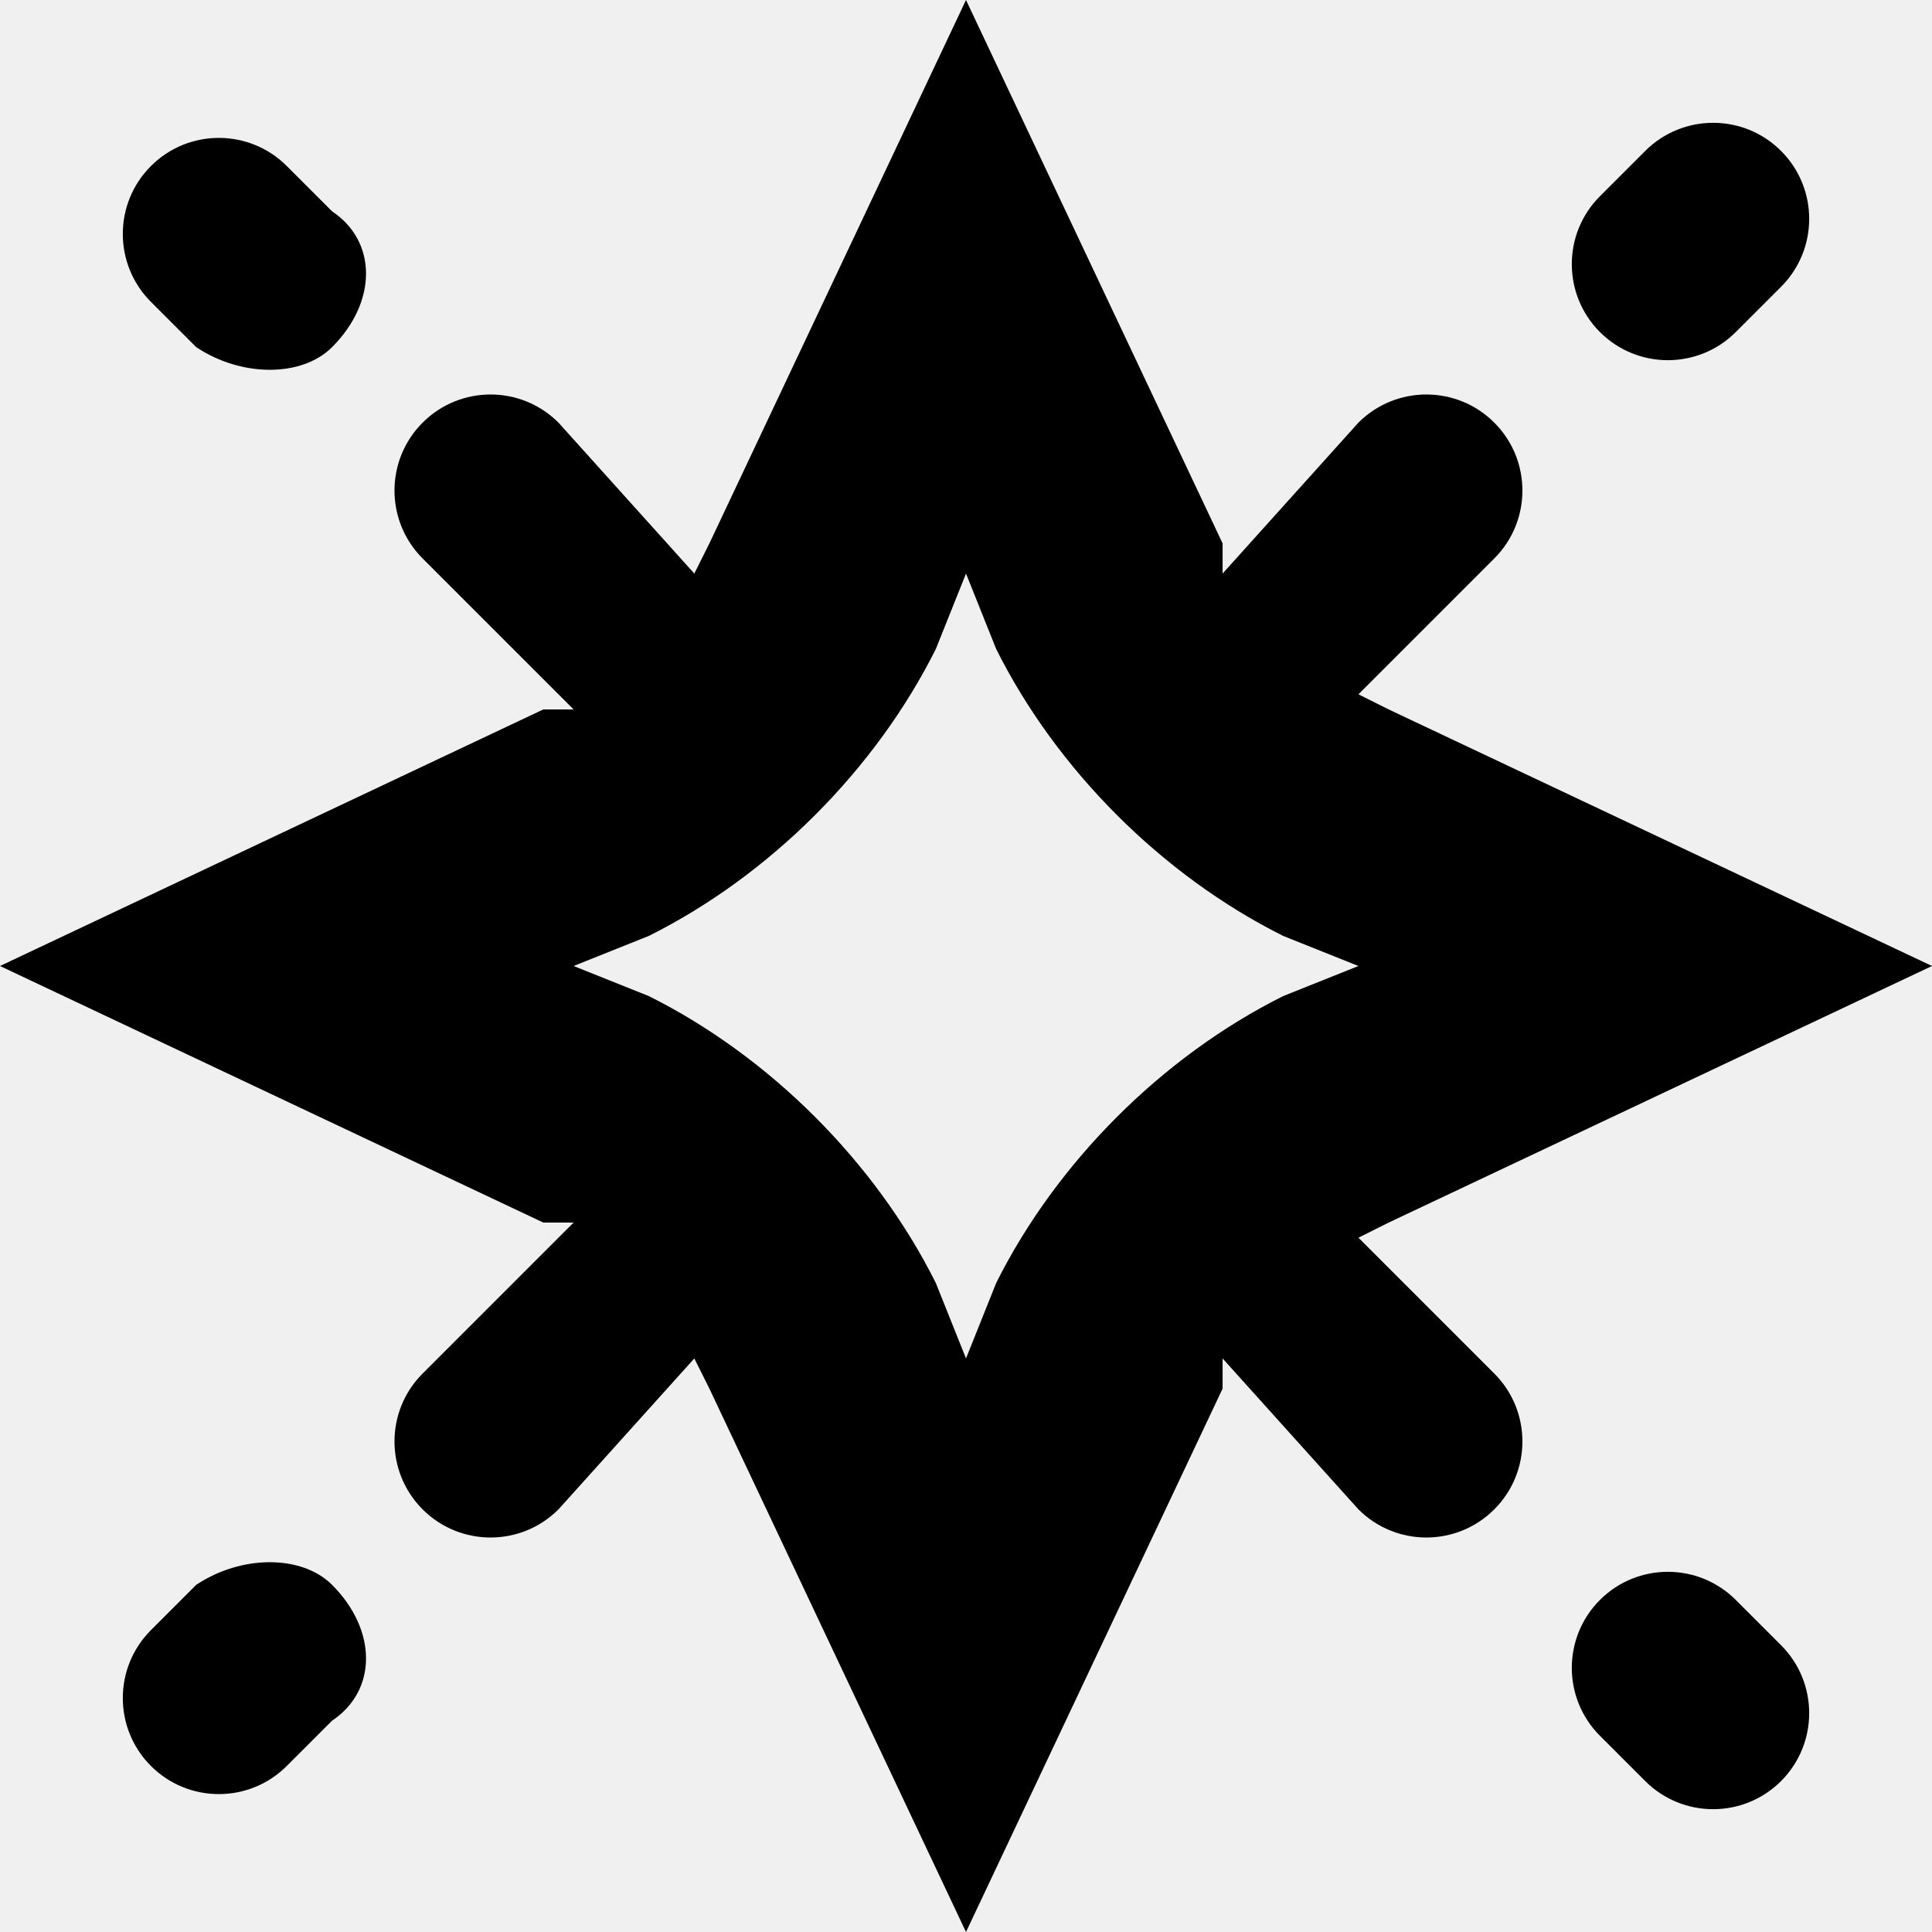
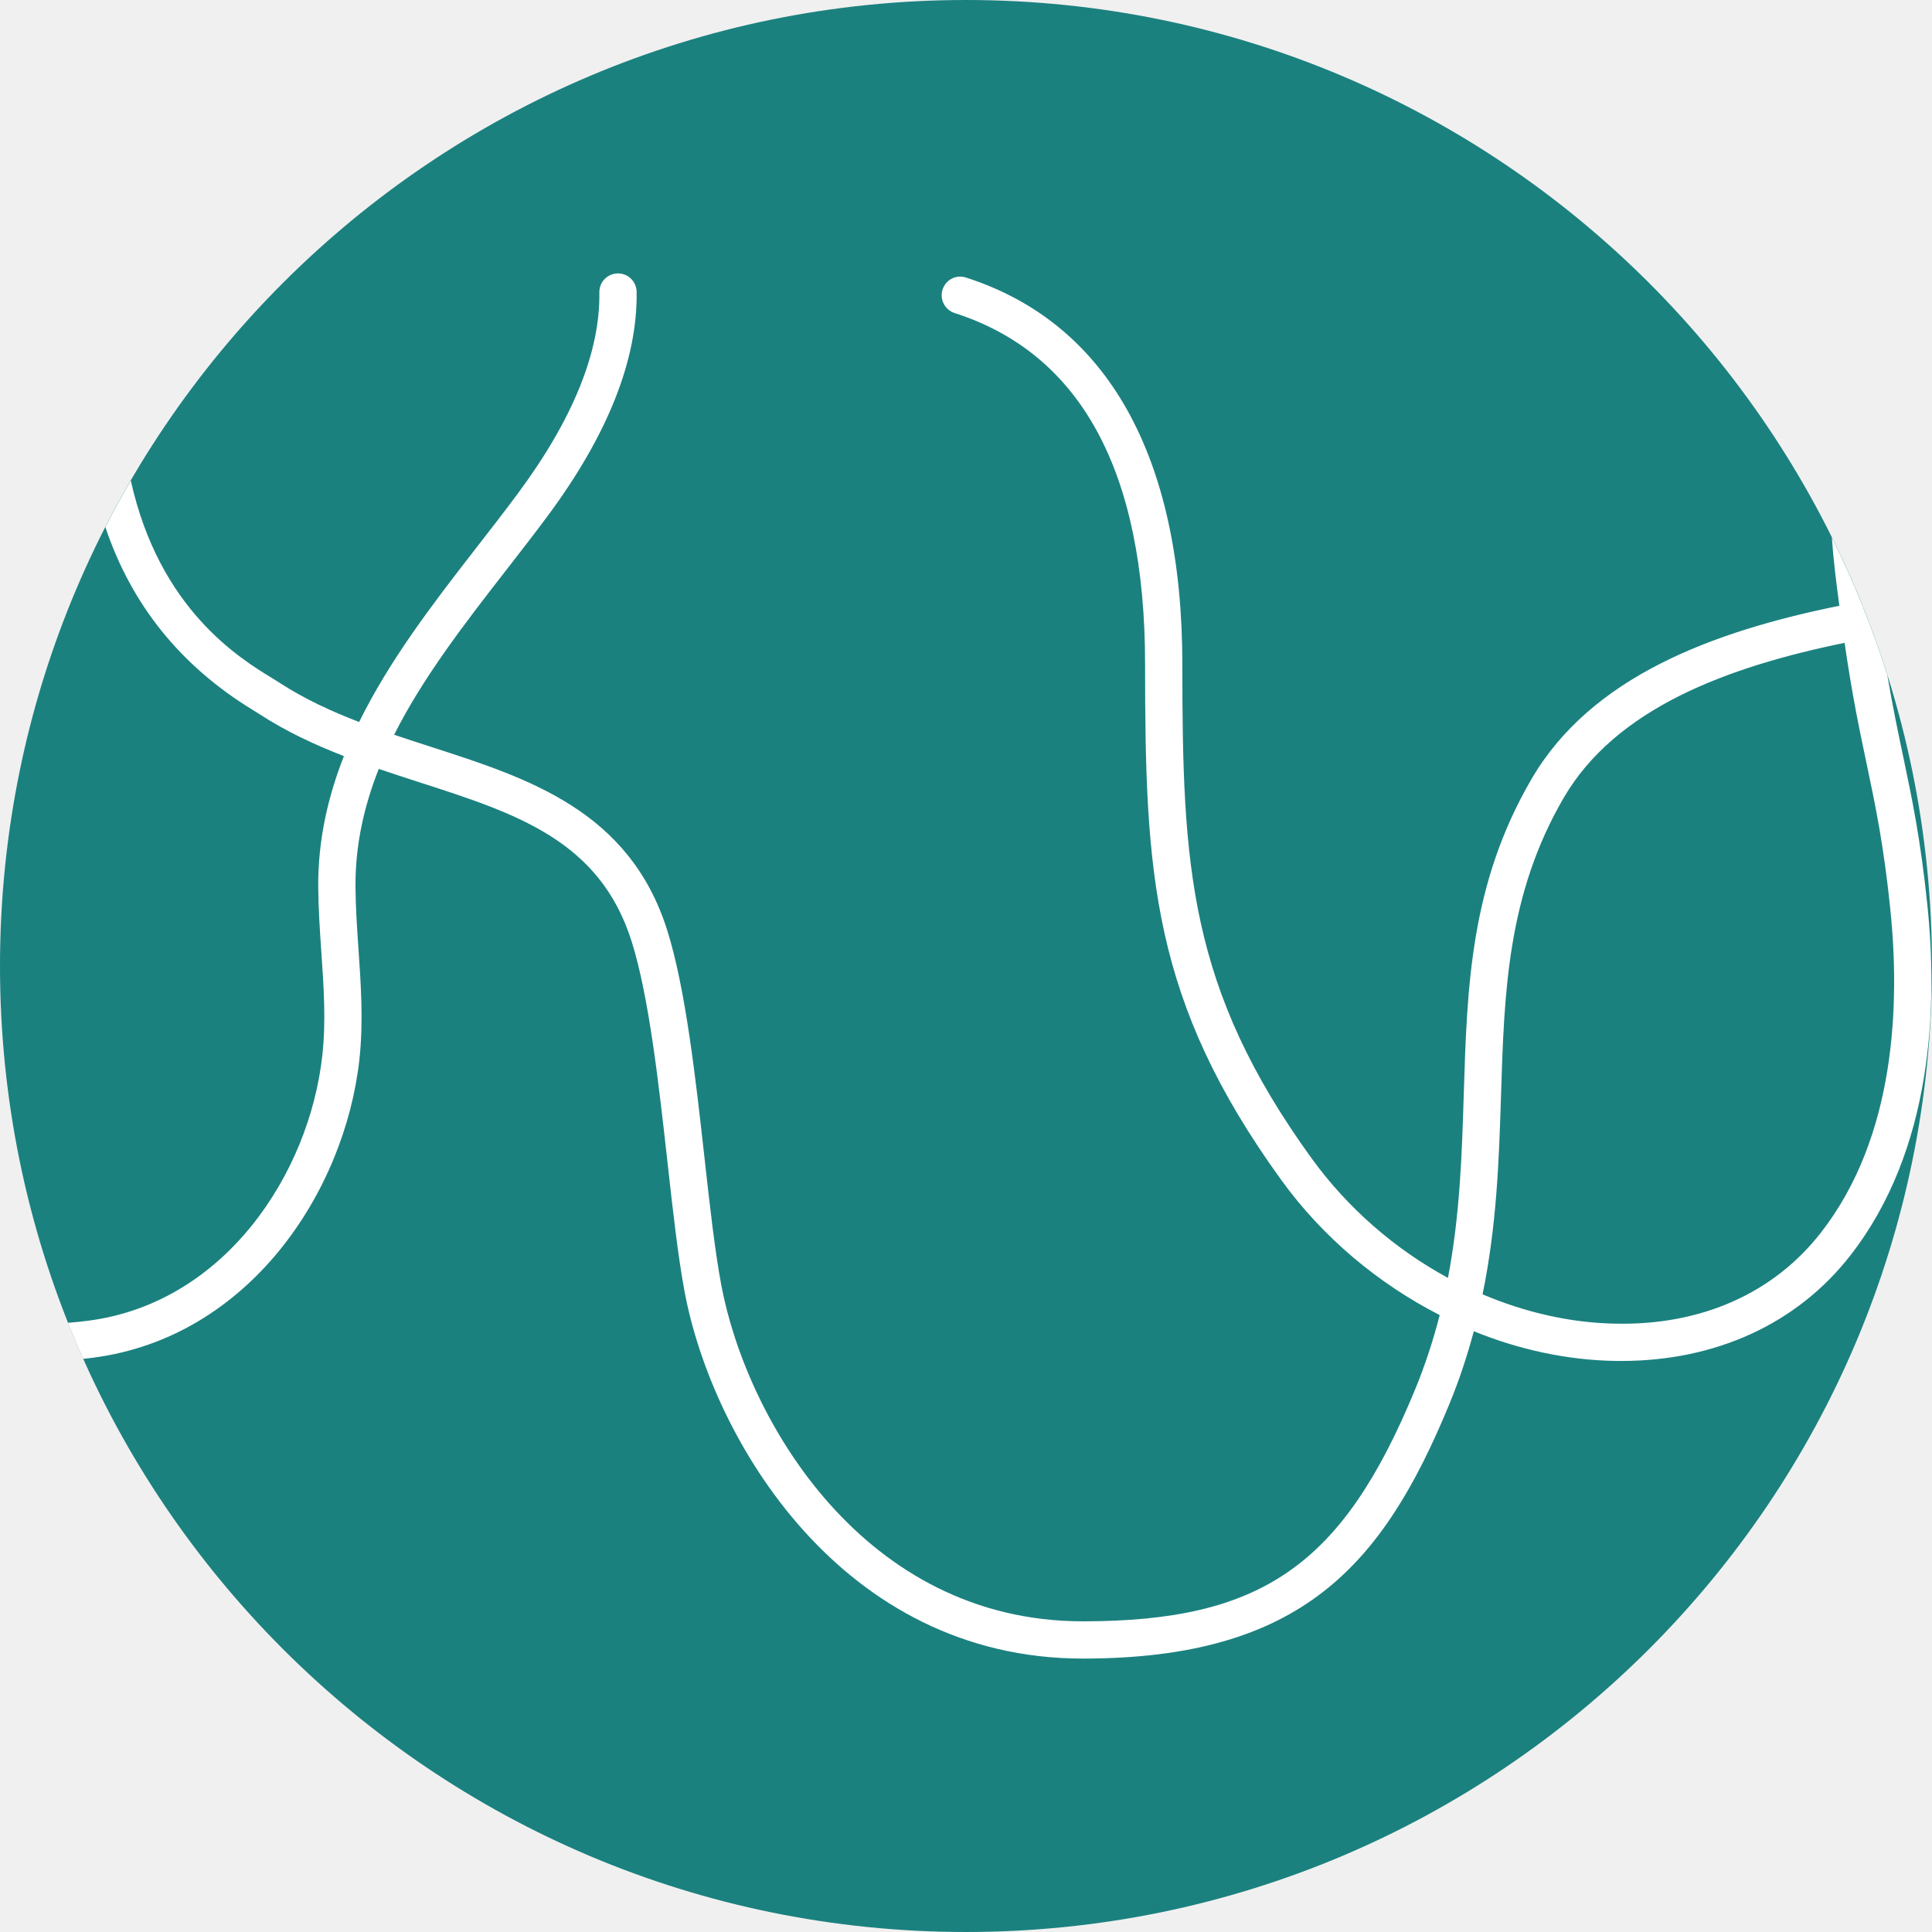
- <svg xmlns="http://www.w3.org/2000/svg" viewBox="0 0 128 128">
-   <path fill-rule="evenodd" d="M81 36 64 0 47 36l-1 2-9-10a6 6 0 0 0-9 9l10 10h-2L0 64l36 17h2L28 91a6 6 0 1 0 9 9l9-10 1 2 17 36 17-36v-2l9 10a6 6 0 1 0 9-9l-9-9 2-1 36-17-36-17-2-1 9-9a6 6 0 1 0-9-9l-9 10v-2Zm-17 2-2 5c-4 8-11 15-19 19l-5 2 5 2c8 4 15 11 19 19l2 5 2-5c4-8 11-15 19-19l5-2-5-2c-8-4-15-11-19-19l-2-5Z" clip-rule="evenodd" />
-   <path d="M118 19a6 6 0 0 0-9-9l-3 3a6 6 0 1 0 9 9l3-3Zm-96 4c-2 2-6 2-9 0l-3-3a6 6 0 1 1 9-9l3 3c3 2 3 6 0 9Zm0 82c-2-2-6-2-9 0l-3 3a6 6 0 1 0 9 9l3-3c3-2 3-6 0-9Zm96 4a6 6 0 0 1-9 9l-3-3a6 6 0 1 1 9-9l3 3Z" />
-   <style>path{fill:#000}@media (prefers-color-scheme:dark){path{fill:#fff}}</style>
+ <svg xmlns="http://www.w3.org/2000/svg" width="750" height="750" fill="none">
+   <g clip-path="url(#a)">
+     <path d="M750 375.001c0 207.105-167.895 374.998-375 374.998-207.107 0-375-167.893-375-374.998 0-207.108 167.893-375 375-375 207.105 0 375 167.892 375 375Z" fill="#1B817F" />
+     <path fill-rule="evenodd" clip-rule="evenodd" d="M732.646 261.976c2.049 12.145 4.082 21.812 6.063 31.227l.044.209.018.084c3.478 16.487 6.768 32.08 9.441 57.944 4.056 39.387 2.138 94.949-30.017 136.063-20.626 26.389-52.106 40.82-88.854 40.82-.897 0-1.778 0-2.693-.019-18.447-.35-36.958-4.379-54.511-11.517-2.51 9.319-5.573 18.784-9.575 28.466-25.805 62.448-57.355 98.606-142.206 98.606-93.755 0-143.809-85.126-154.579-142.324-2.576-13.679-4.57-31.589-6.678-50.54l-.037-.327c-3.348-29.979-7.145-63.964-13.879-85.263-12.373-39.145-44.72-49.59-82.157-61.653-5.301-1.711-10.645-3.44-15.991-5.269-5.632 14.289-9.125 29.293-9.036 45.674.054 8.061.606 16.138 1.158 24.215v.001c.967 13.981 1.95 28.444.361 42.908-5.678 51.607-43.029 107.944-103.403 115.781-1.274.166-2.553.314-3.835.446a372.85 372.85 0 0 1-5.897-13.998c2.637-.194 5.261-.463 7.866-.809 52.988-6.87 85.818-57.01 90.876-103.007 1.465-13.186.568-26.373-.399-40.338l-.009-.129c-.565-8.328-1.13-16.656-1.181-24.984-.103-18.274 3.789-34.984 9.973-50.723-11.21-4.364-22.255-9.462-32.686-16.228l-2.729-1.71c-27.973-17.077-47.072-40.815-57.2-70.977a374.043 374.043 0 0 1 9.88-18.079c11.063 49.956 42.256 69.02 54.829 76.705l.017.01 3.073 1.918c9.607 6.235 20.038 11.005 30.72 15.125 11.775-23.938 28.466-45.733 45.033-67.045l.157-.202c5.574-7.164 11.149-14.329 16.498-21.563 21.318-28.738 31.933-54.971 31.569-77.981-.067-4.005 3.124-7.282 7.113-7.352h.119a7.23 7.23 0 0 1 7.234 7.113c.412 26.268-11.169 55.491-34.399 86.852-4.959 6.692-10.101 13.314-15.259 19.957l-1.604 2.067c-16.287 20.94-31.903 41.302-42.868 63.097 4.827 1.637 9.664 3.205 14.455 4.751 37.802 12.184 76.877 24.803 91.531 71.077 7.146 22.627 11.029 57.355 14.447 88.008 2.088 18.797 4.073 36.576 6.559 49.795 9.873 52.471 55.404 130.538 140.358 130.538 69.488 0 100.782-21.781 128.847-89.664 4.089-9.898 7.226-19.629 9.683-29.22-23.874-12.228-45.394-30.147-61.584-52.558-50.314-69.629-52.765-118.941-52.781-200.113 0-74.719-24.873-120.579-73.943-136.321-3.795-1.226-5.902-5.298-4.676-9.096 1.225-3.797 5.212-5.955 9.095-4.678 54.939 17.622 83.987 69.523 83.987 150.095.019 78.188 2.349 125.634 50.056 191.653 14.1 19.527 32.538 35.447 53.059 46.584 4.659-24.434 5.416-48.001 6.125-71.058 1.295-42.044 2.537-81.779 26.287-122.564 23.141-39.735 70.304-57.317 119.533-67.301-1.251-9.131-2.318-17.852-2.934-26.571a372.615 372.615 0 0 1 21.536 53.392Zm-7.973 34.772-.074-.349c-2.771-13.149-5.642-26.799-8.532-46.856-45.714 9.375-88.819 25.438-109.059 60.199-21.901 37.619-23.076 75.55-24.32 115.705l-.001.022c-.773 24.852-1.662 50.293-7.159 76.992 16.526 7 33.985 11.048 51.397 11.38 33.691.759 61.618-11.891 79.879-35.245 29.188-37.317 30.793-88.94 27.012-125.672-2.57-24.966-5.771-40.166-9.143-56.176Z" fill="#fff" />
+   </g>
+   <defs>
+     <clipPath id="a">
+       <path fill="#fff" d="M0 0h750v750H0z" />
+     </clipPath>
+   </defs>
</svg>
